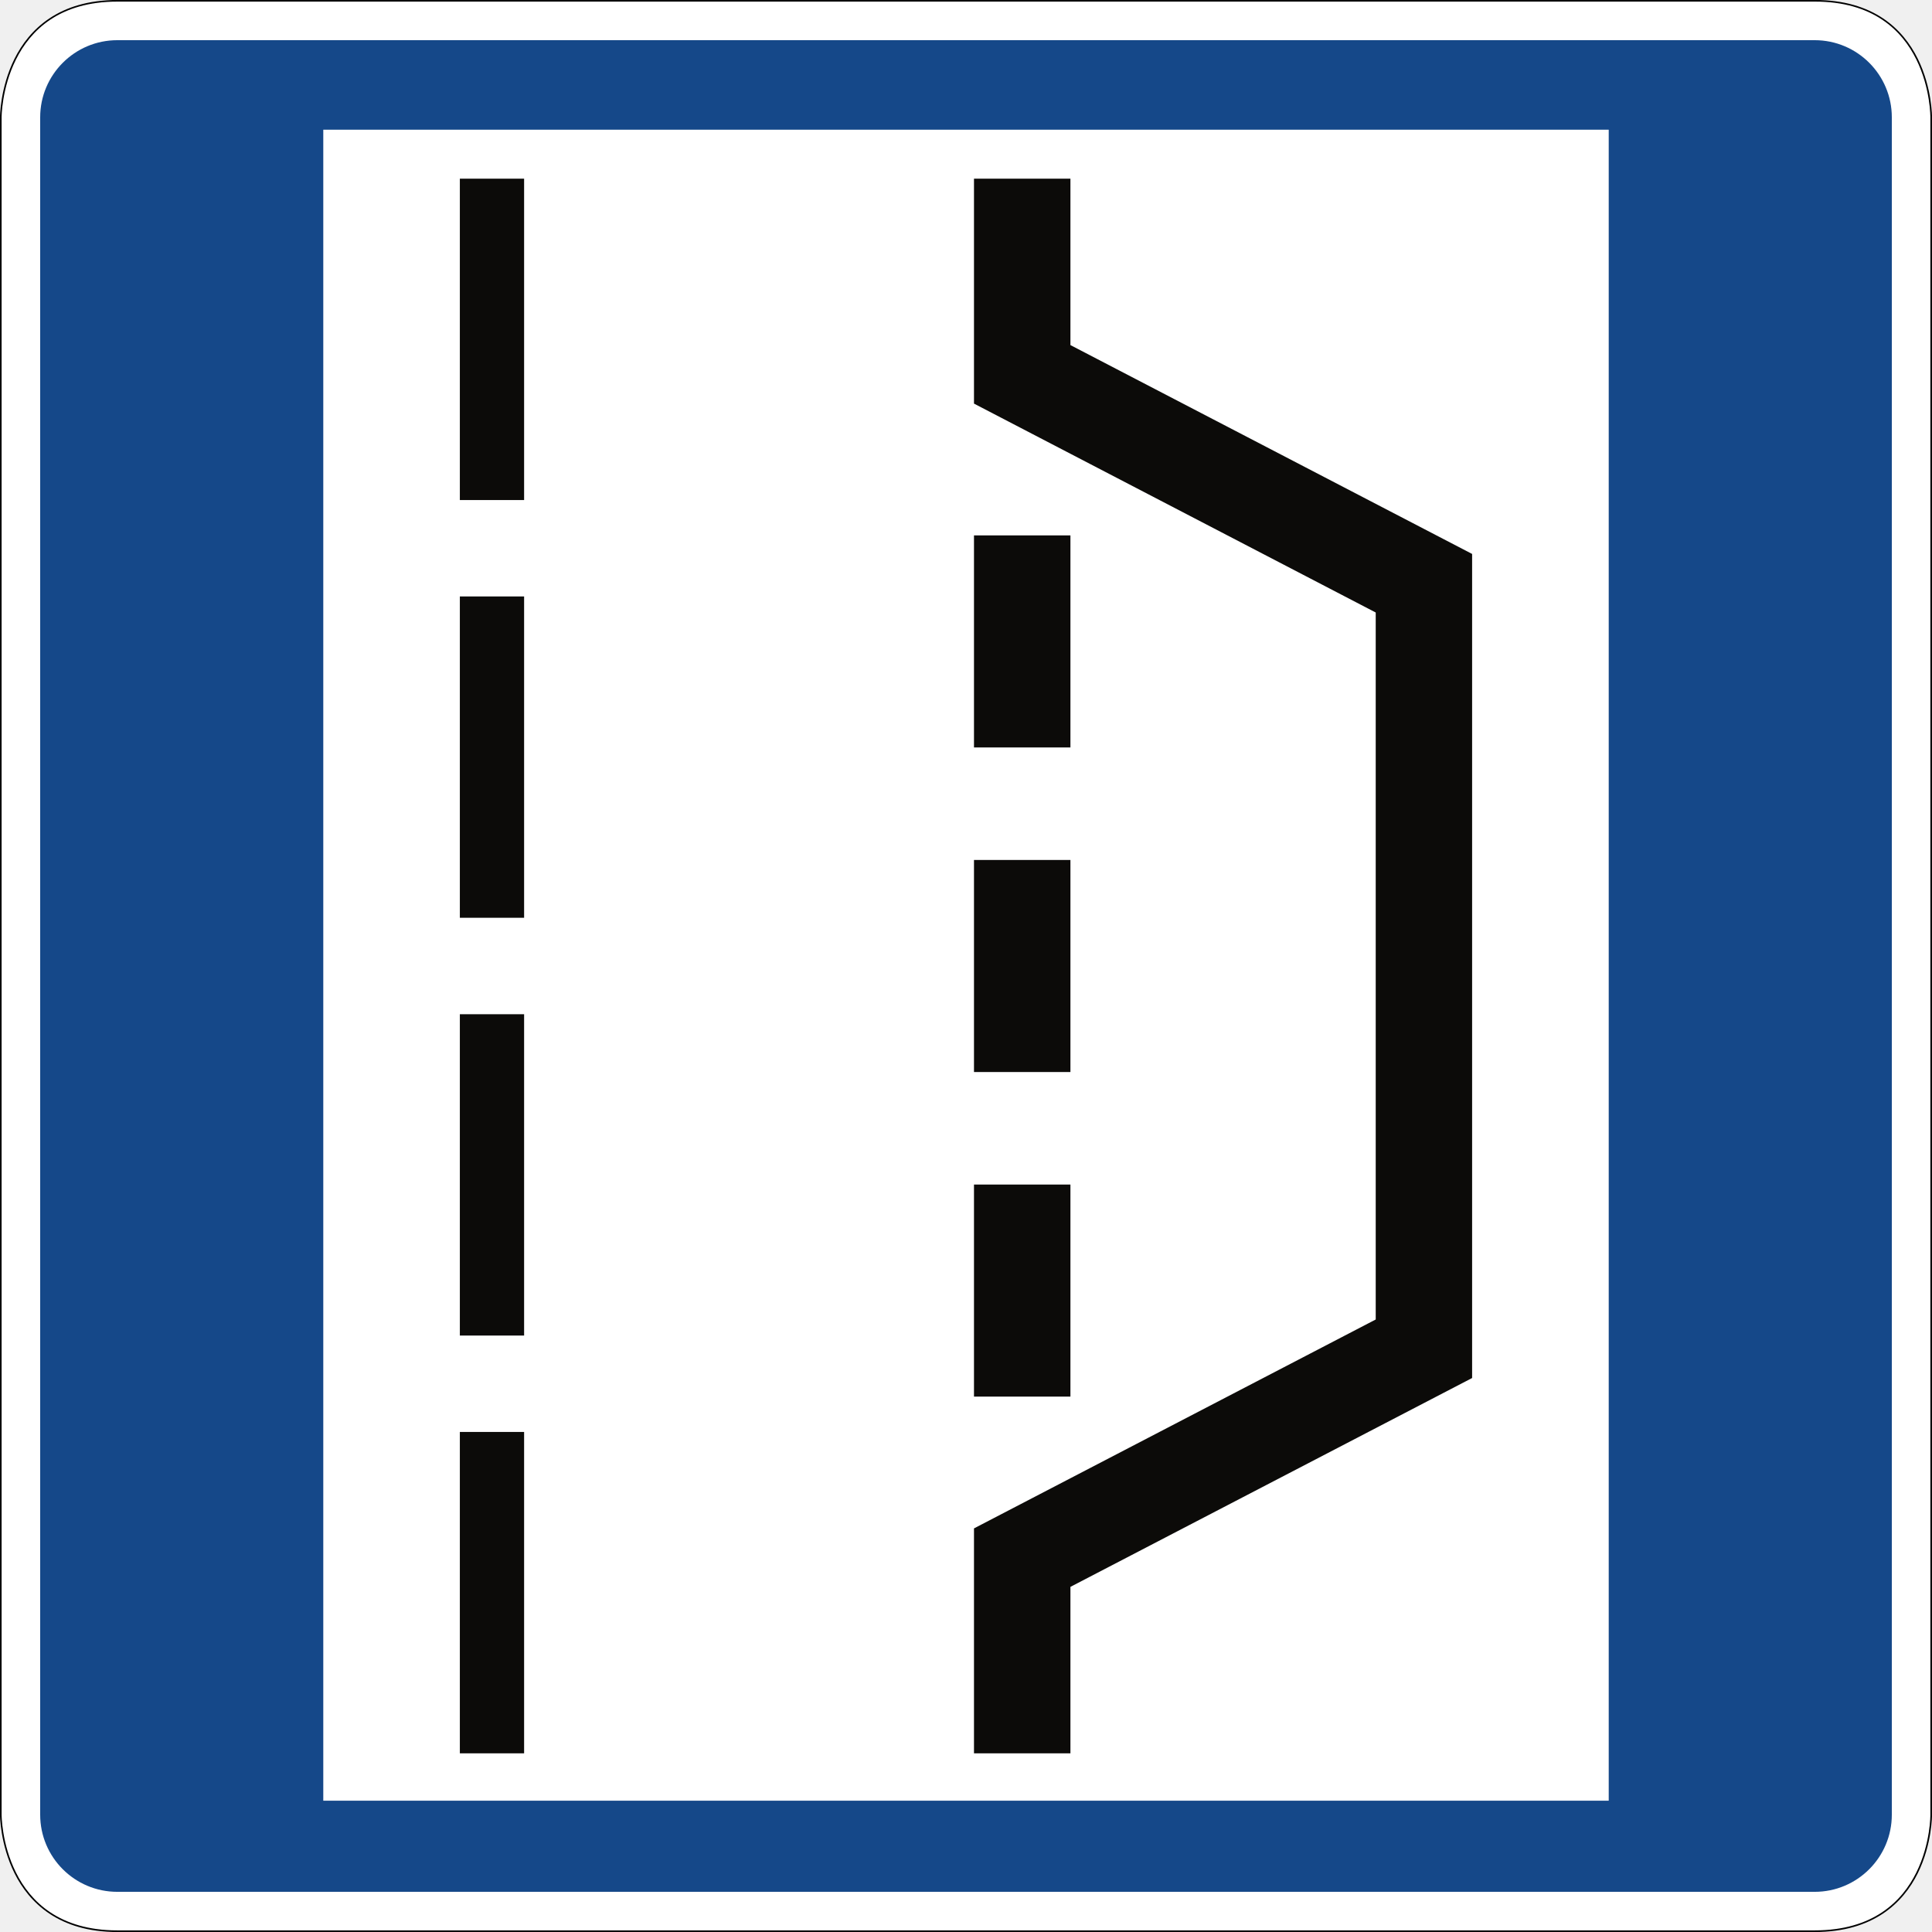
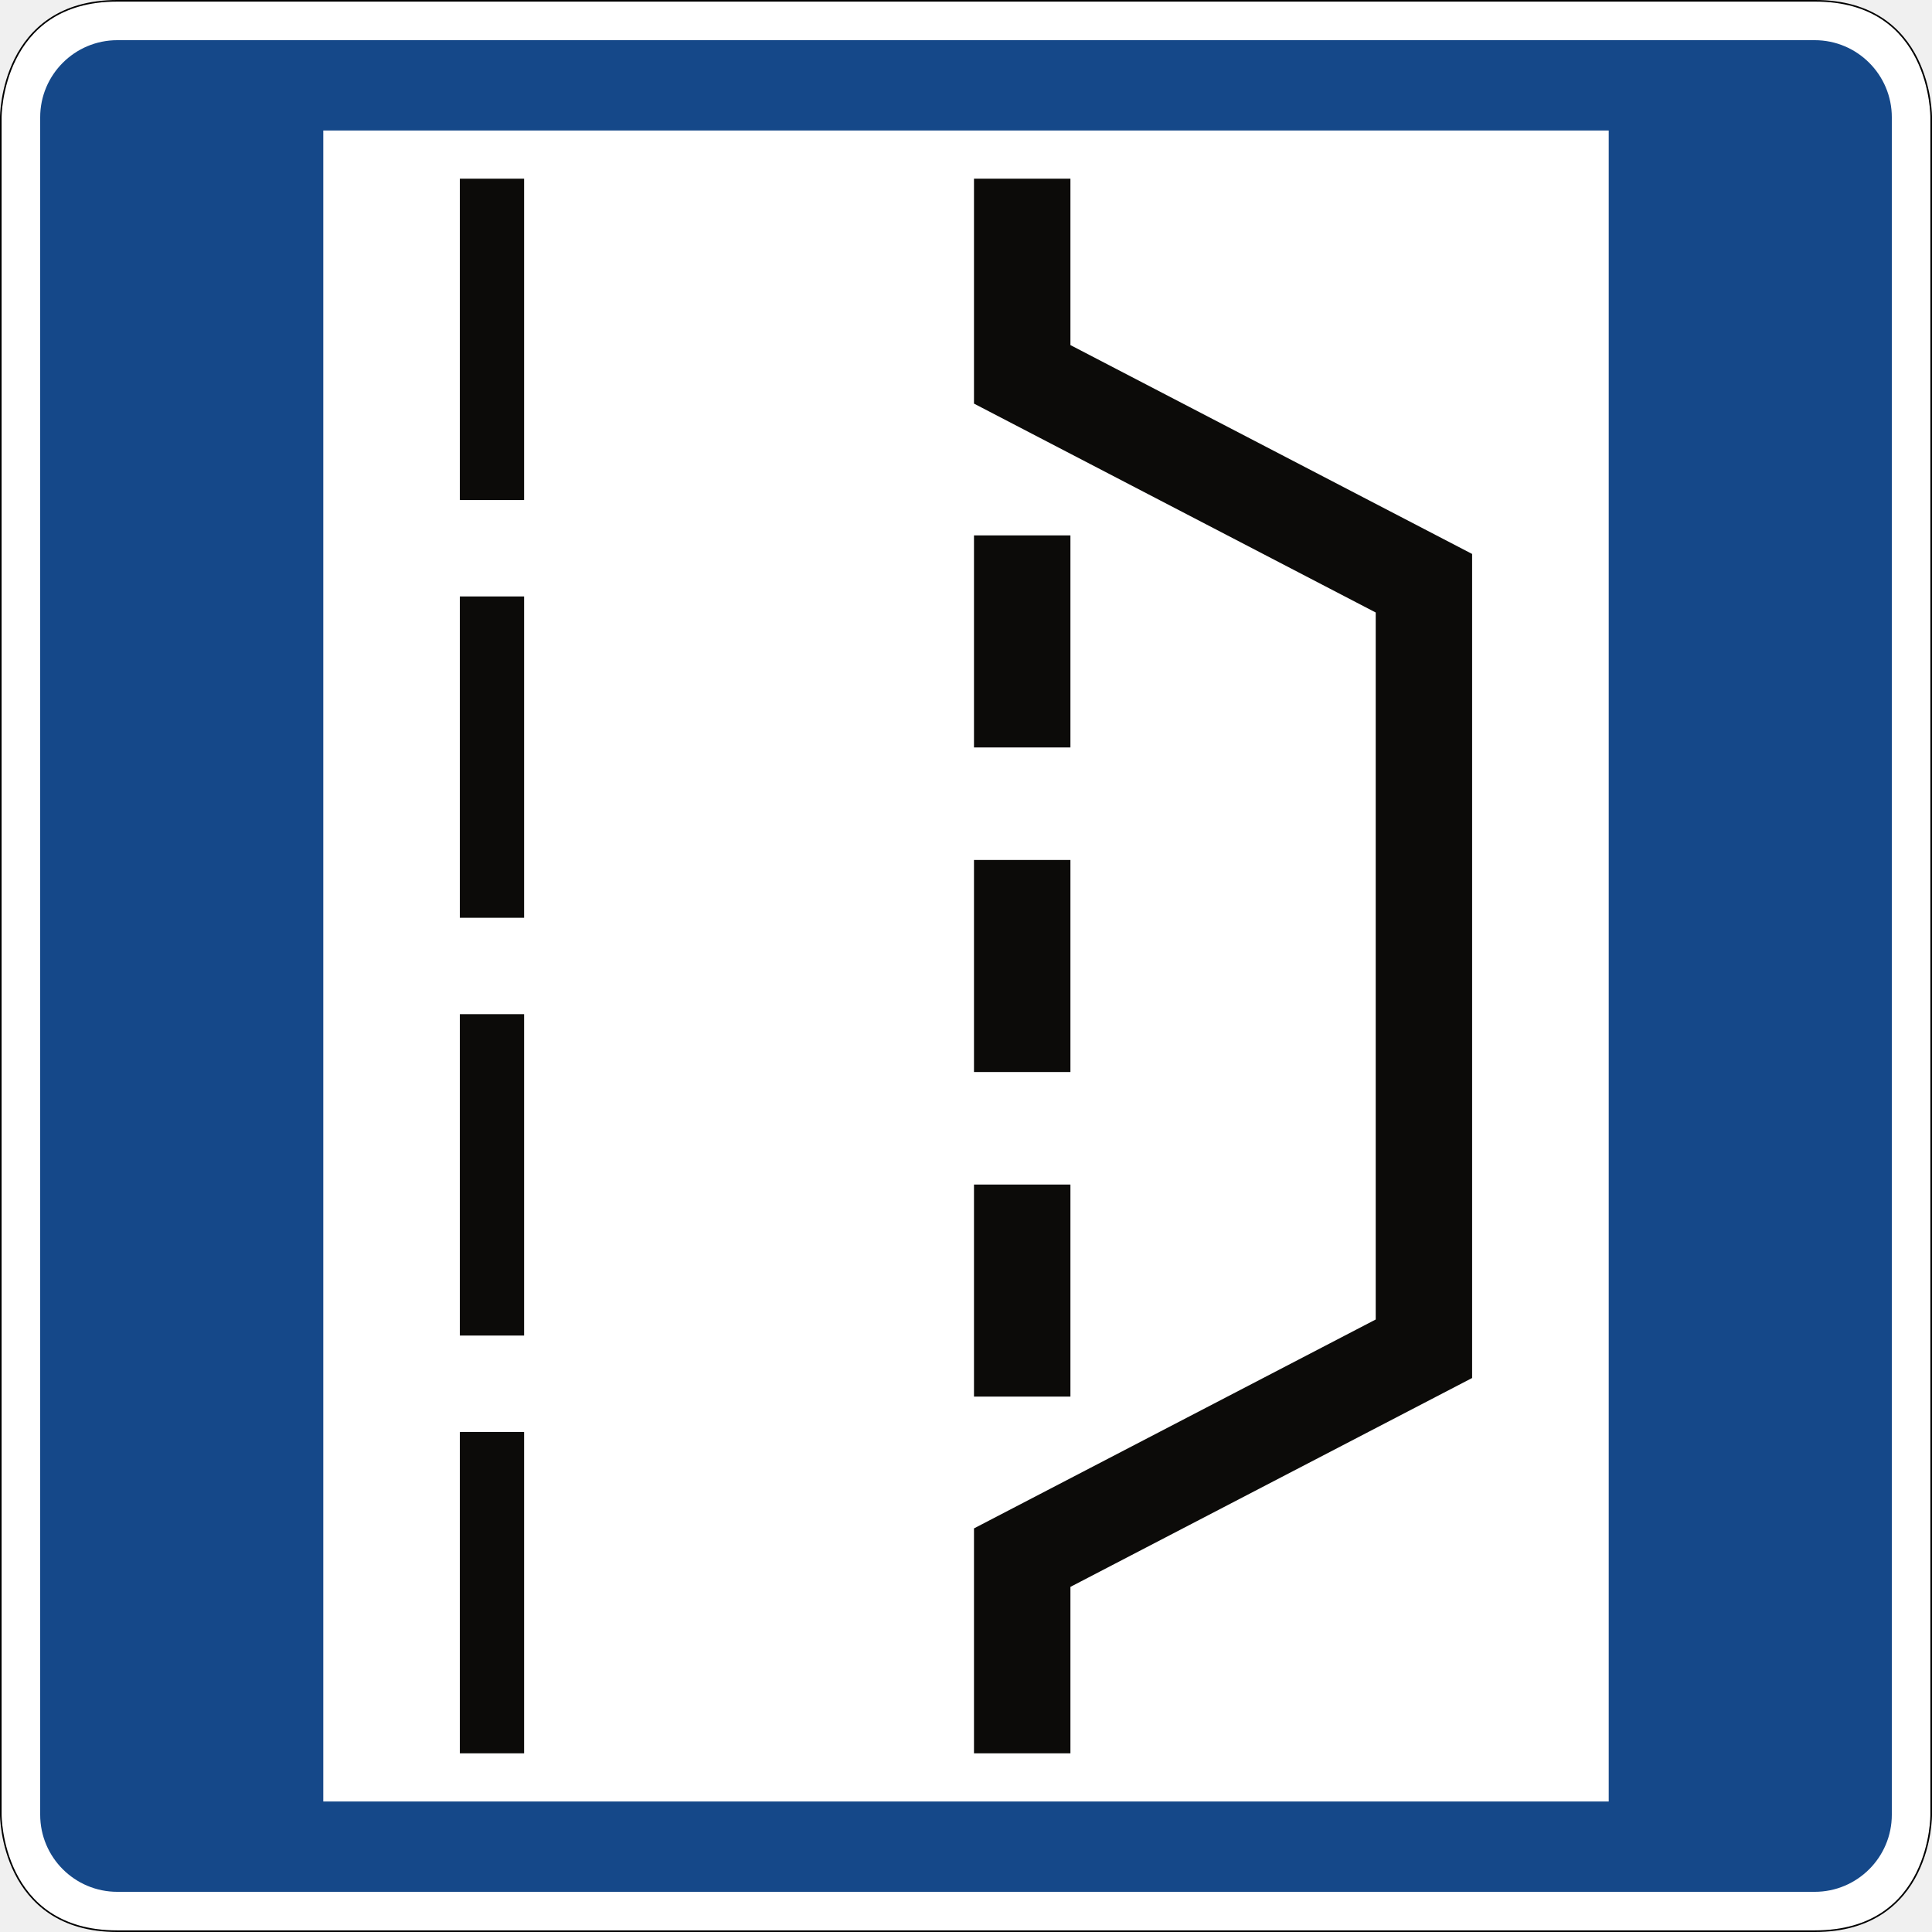
- <svg xmlns="http://www.w3.org/2000/svg" xml:space="preserve" width="601" height="601" viewBox="0 0 601 601">
-   <path fill="#fff" d="M36.499.498C.42.479.497 36.504.497 36.504v527.998S.42 600.532 36.5 600.498h528.004c36.312.039 35.995-35.996 35.995-35.996V36.504S600.796.38 564.503.498H36.499z" />
-   <path fill="#154889" d="M36.499 12.5c-13.252 0-23.999 10.747-23.999 24v528.003c0 13.262 10.748 24 23.999 24h528.004c13.25 0 23.998-10.738 23.998-24V36.499c0-13.252-10.747-23.999-23.998-23.999H36.499z" />
-   <path d="M36.499 0C18.29-.01 9.072 9.145 4.52 18.272-.029 27.398 0 36.509 0 36.509v527.993s-.025 9.11 4.521 18.232c4.551 9.126 13.77 18.281 31.978 18.268h528.004c18.32.018 27.543-9.142 32.065-18.268 4.516-9.121 4.433-18.227 4.433-18.232V36.504c0-.005.078-9.136-4.443-18.266C592.036 9.102 582.813-.058 564.503 0H36.499zm0 .498h528.004c36.293-.118 35.995 36.006 35.995 36.006v527.998s.317 36.035-35.995 35.996H36.499C.42 600.533.497 564.502.497 564.502V36.504S.42.479 36.5.498z" />
-   <g transform="matrix(1.25 0 0 -1.25 0 601)">
-     <path fill="#fff" d="M80.453 448.523V32.676h319.895v415.847H80.453z" />
+ <svg xmlns="http://www.w3.org/2000/svg" xml:space="preserve" width="601" height="601">
+   <defs>
+     <clipPath id="a" clipPathUnits="userSpaceOnUse">
+       <path d="M-.453 480.539h480.801V-.262H-.453v480.801z" />
+     </clipPath>
+     <clipPath id="b" clipPathUnits="userSpaceOnUse">
+       <path d="M0 0h481v481H0V0Z" />
+     </clipPath>
+   </defs>
+   <path d="M29.199 480.402C.336 480.417.398 451.597.398 451.597V29.199S.336.374 29.199.402h422.403c29.05-.031 28.796 28.797 28.796 28.797v422.398s.239 28.899-28.796 28.805H29.199z" style="fill:#fff;fill-opacity:1;fill-rule:nonzero;stroke:none" transform="matrix(1.25 0 0 -1.25 0 601)" />
+   <path d="M29.199 470.8C18.598 470.8 10 462.203 10 451.601V29.199c0-10.61 8.598-19.2 19.199-19.2h422.403c10.601 0 19.199 8.59 19.199 19.2v422.402c0 10.602-8.598 19.199-19.199 19.199H29.199z" style="fill:#154889;fill-opacity:1;fill-rule:nonzero;stroke:none" transform="matrix(1.25 0 0 -1.25 0 601)" />
+   <path d="M29.199 480.8c-14.566.008-21.941-7.316-25.582-14.617C-.023 458.882 0 451.593 0 451.593V29.199s-.02-7.289 3.617-14.586C7.258 7.312 14.633-.012 29.199-.001h422.403c14.656-.015 22.035 7.313 25.652 14.614 3.613 7.297 3.547 14.582 3.547 14.586v422.398c0 .004.062 7.309-3.555 14.613-3.617 7.309-10.996 14.637-25.644 14.59H29.199zm0-.398h422.403c29.035.094 28.796-28.805 28.796-28.805V29.199S480.652.371 451.602.402H29.199C.336.374.398 29.199.398 29.199v422.398s-.062 28.82 28.801 28.805z" style="fill:#000;fill-opacity:1;fill-rule:nonzero;stroke:none" transform="matrix(1.25 0 0 -1.25 0 601)" />
+   <g clip-path="url(#a)" transform="matrix(1.25 0 0 -1.25 0 601)">
+     <g clip-path="url(#b)" transform="translate(0 -.2)">
+       <path d="M80.453 448.523V32.676h319.895v415.847H80.453z" style="fill:#fff;fill-opacity:1;fill-rule:nonzero;stroke:none" />
+     </g>
  </g>
-   <path fill="#0c0b09" fill-rule="evenodd" d="M163.038 545.415h-19.99v-99.971h19.99v99.971zm0-129.956h-19.99v-99.966h19.99v99.966zm0-129.966h-19.99v-99.951h19.99v99.95zm0-129.936h-19.99v-99.97h19.99v99.97zm169.946 278.896h-30v-65.971h30v65.97zm0-100.966h-30v-65.973h30v65.973zm0-100.968h-30v-65.971h30v65.971zm-30 312.896V475.45l124.97-64.985V190.537l-124.97-64.985V55.587h30v51.762l124.956 64.97v256.348l-124.956 64.97v51.778h-30" />
+   <path d="M130.43 44.468h-15.992v79.977h15.992V44.468zm0 103.965h-15.992v79.973h15.992v-79.973zm0 103.973h-15.992v79.961h15.992v-79.961zm0 103.949h-15.992v79.976h15.992v-79.976zm135.957-223.117h-24v52.777h24v-52.777zm0 80.773h-24v52.778h24v-52.778zm0 80.774h-24v52.777h24v-52.777zm-24-250.317v55.973l99.976 51.988v175.942l-99.976 51.988v55.972h24v-41.41l99.965-51.976V137.867L266.387 85.89V44.468h-24" style="fill:#0c0b09;fill-opacity:1;fill-rule:evenodd;stroke:none" transform="matrix(1.25 0 0 -1.25 0 601)" />
</svg>
